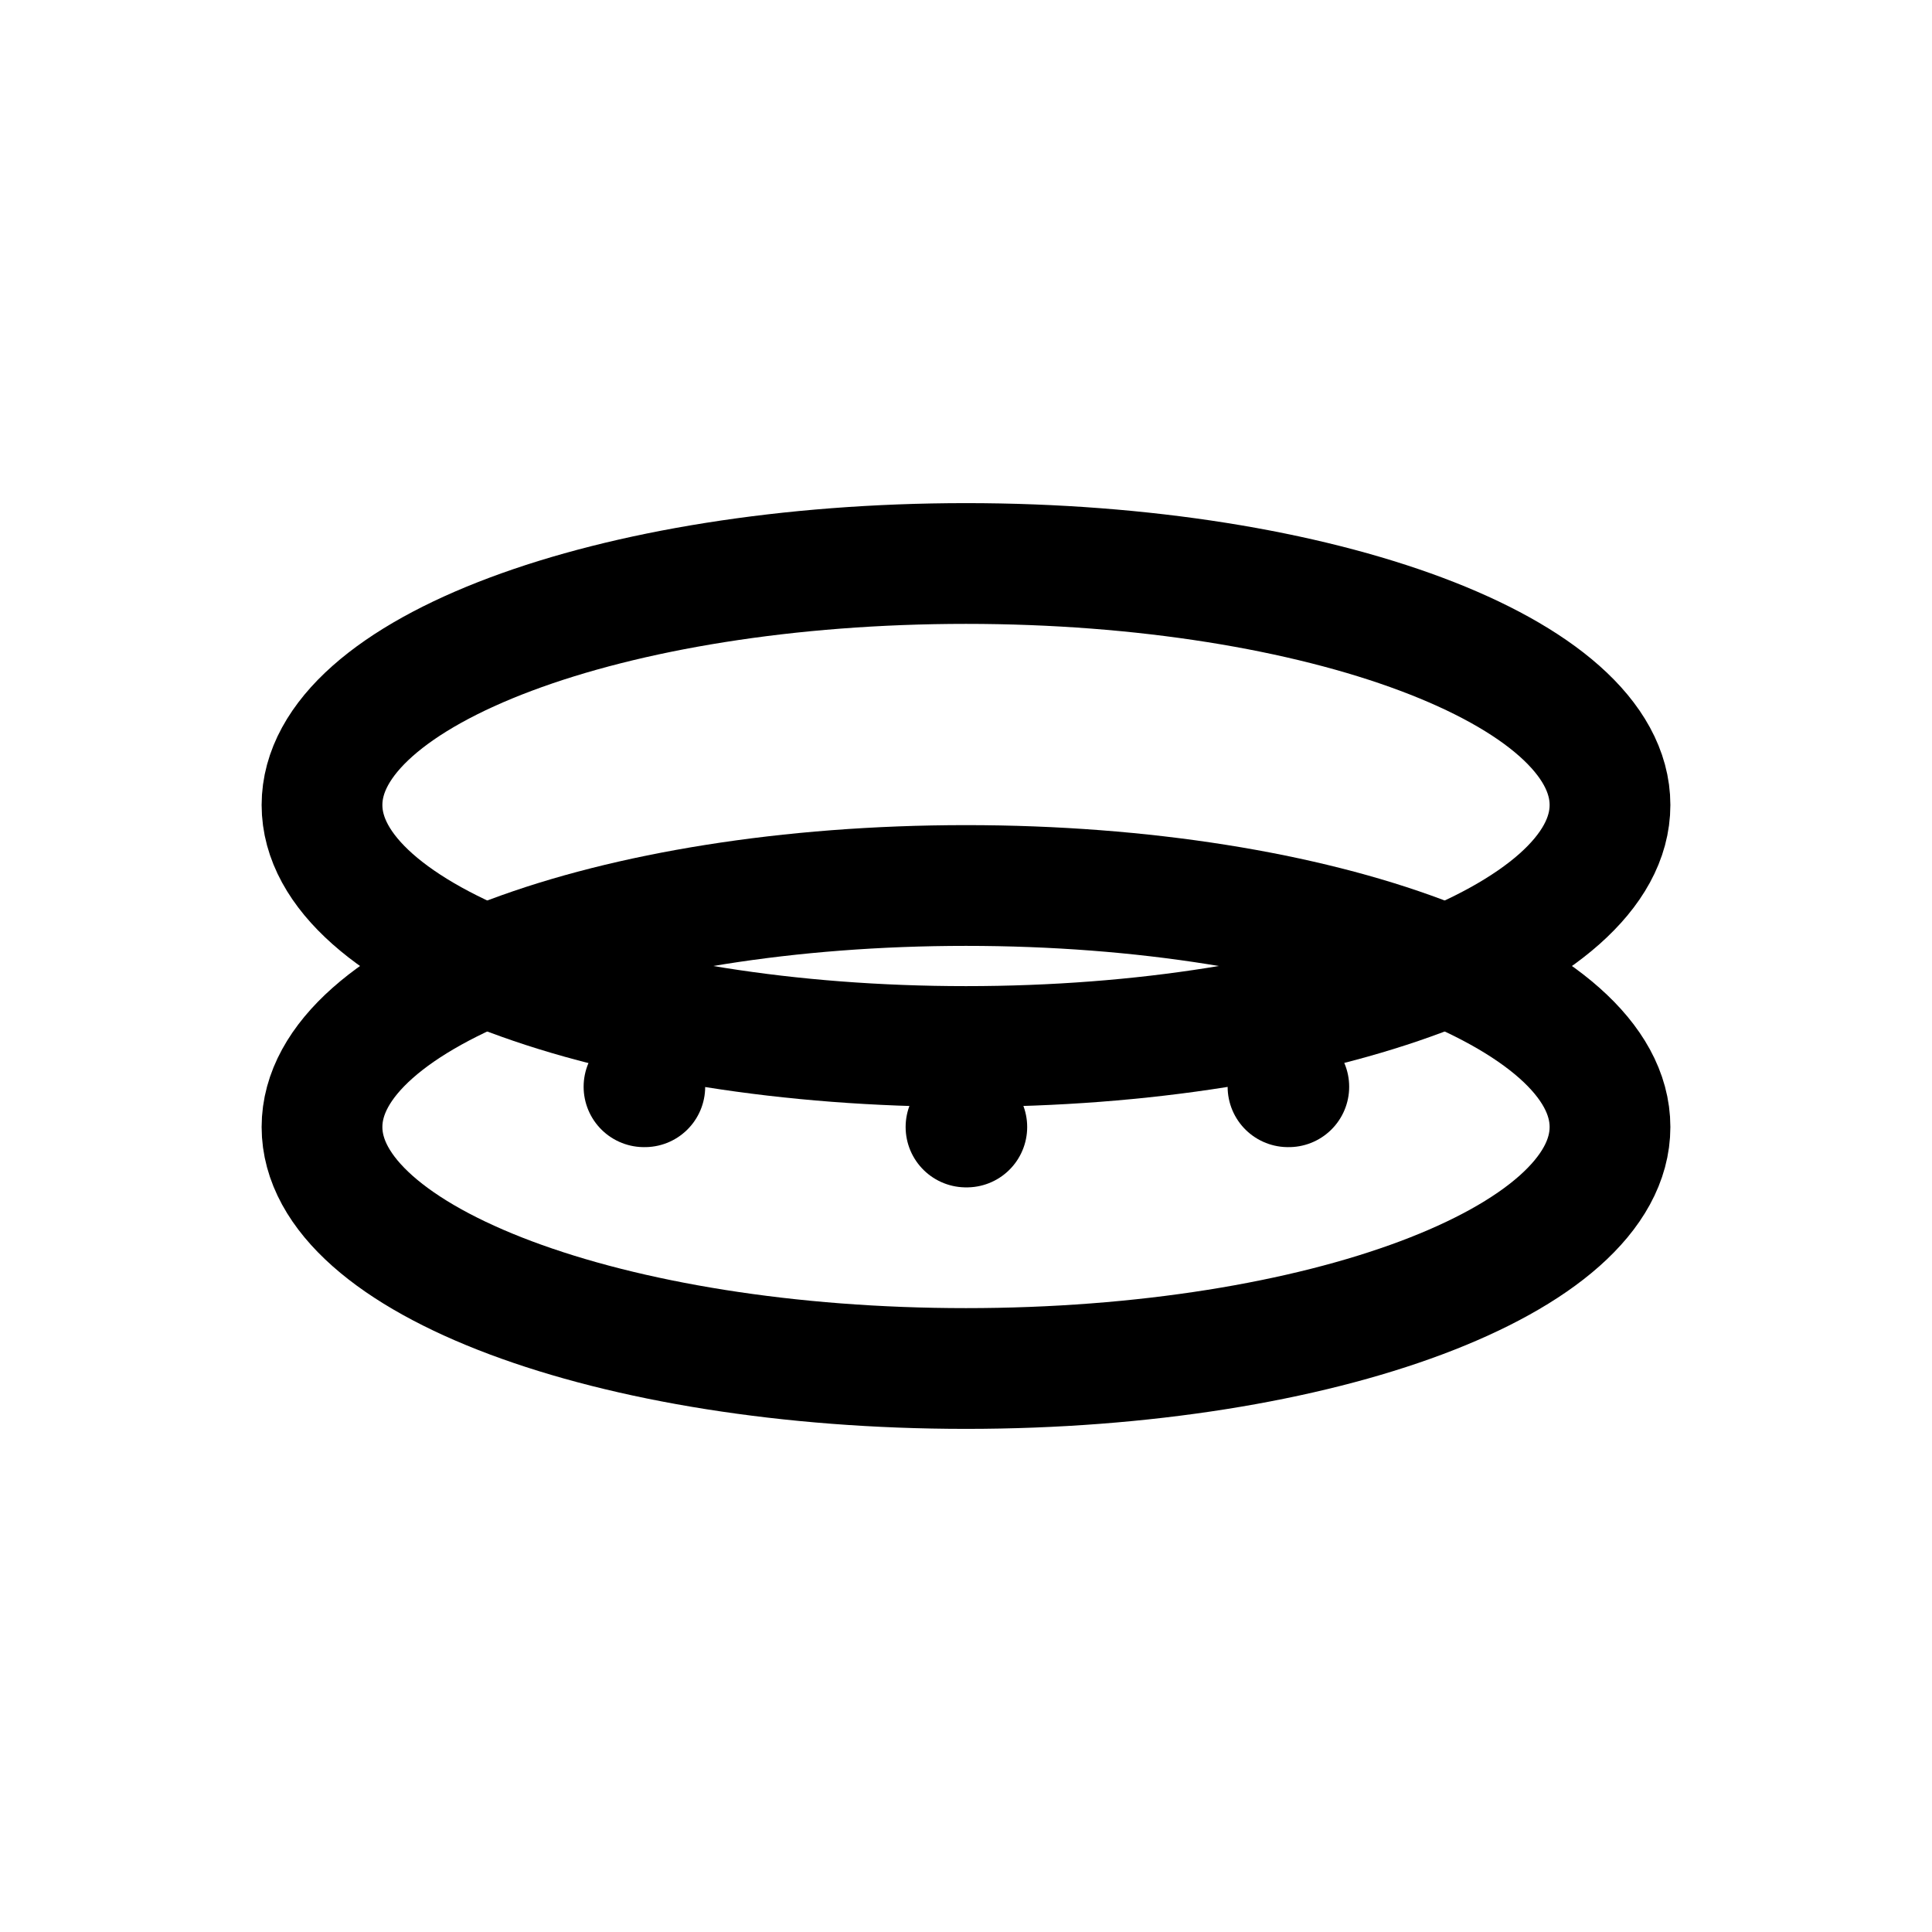
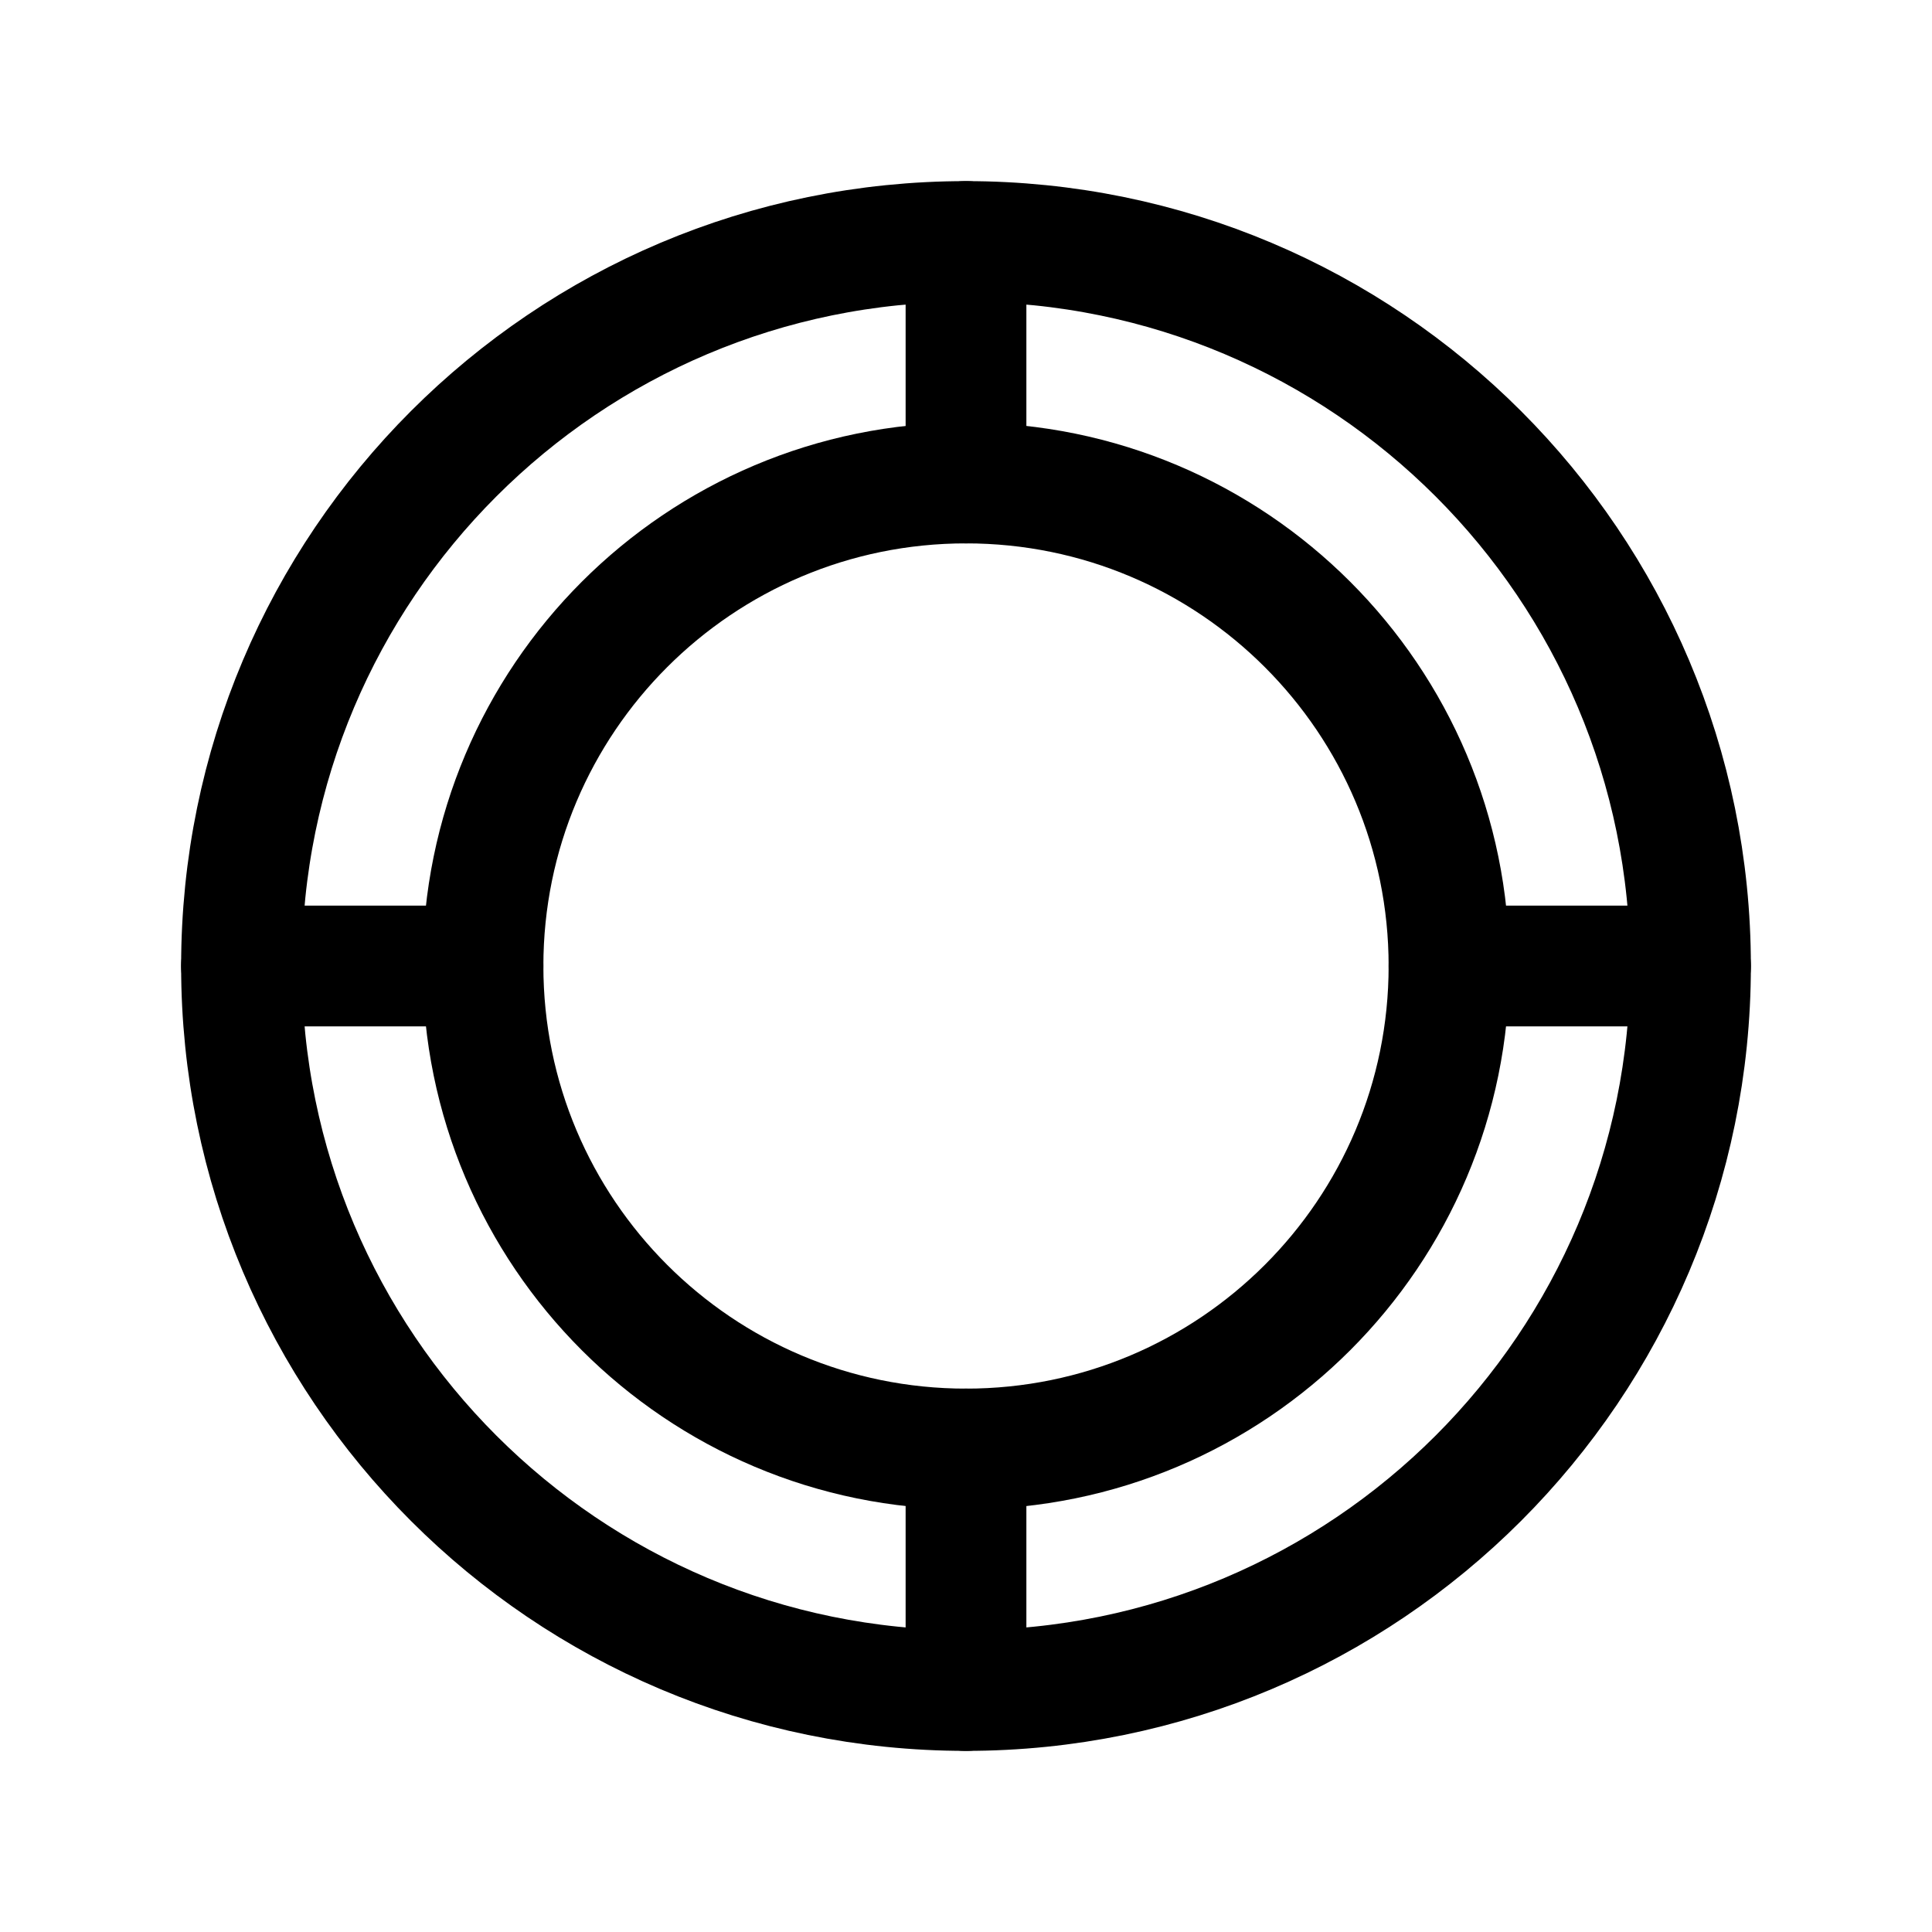
<svg xmlns="http://www.w3.org/2000/svg" width="24" height="24" viewBox="0 0 24 24" fill="none" stroke="currentColor" stroke-width="1.5" stroke-linecap="round" stroke-linejoin="round">
-   <ellipse cx="12" cy="10" rx="8" ry="3" />
-   <ellipse cx="12" cy="14" rx="8" ry="3" />
-   <path d="M8 13.5h.01M12 14h.01M16 13.5h.01" />
+   <circle cx="12" cy="12" r="9" />
+   <circle cx="12" cy="12" r="6" />
+   <path d="M12 3v3M12 18v3M3 12h3M18 12h3" />
</svg>
